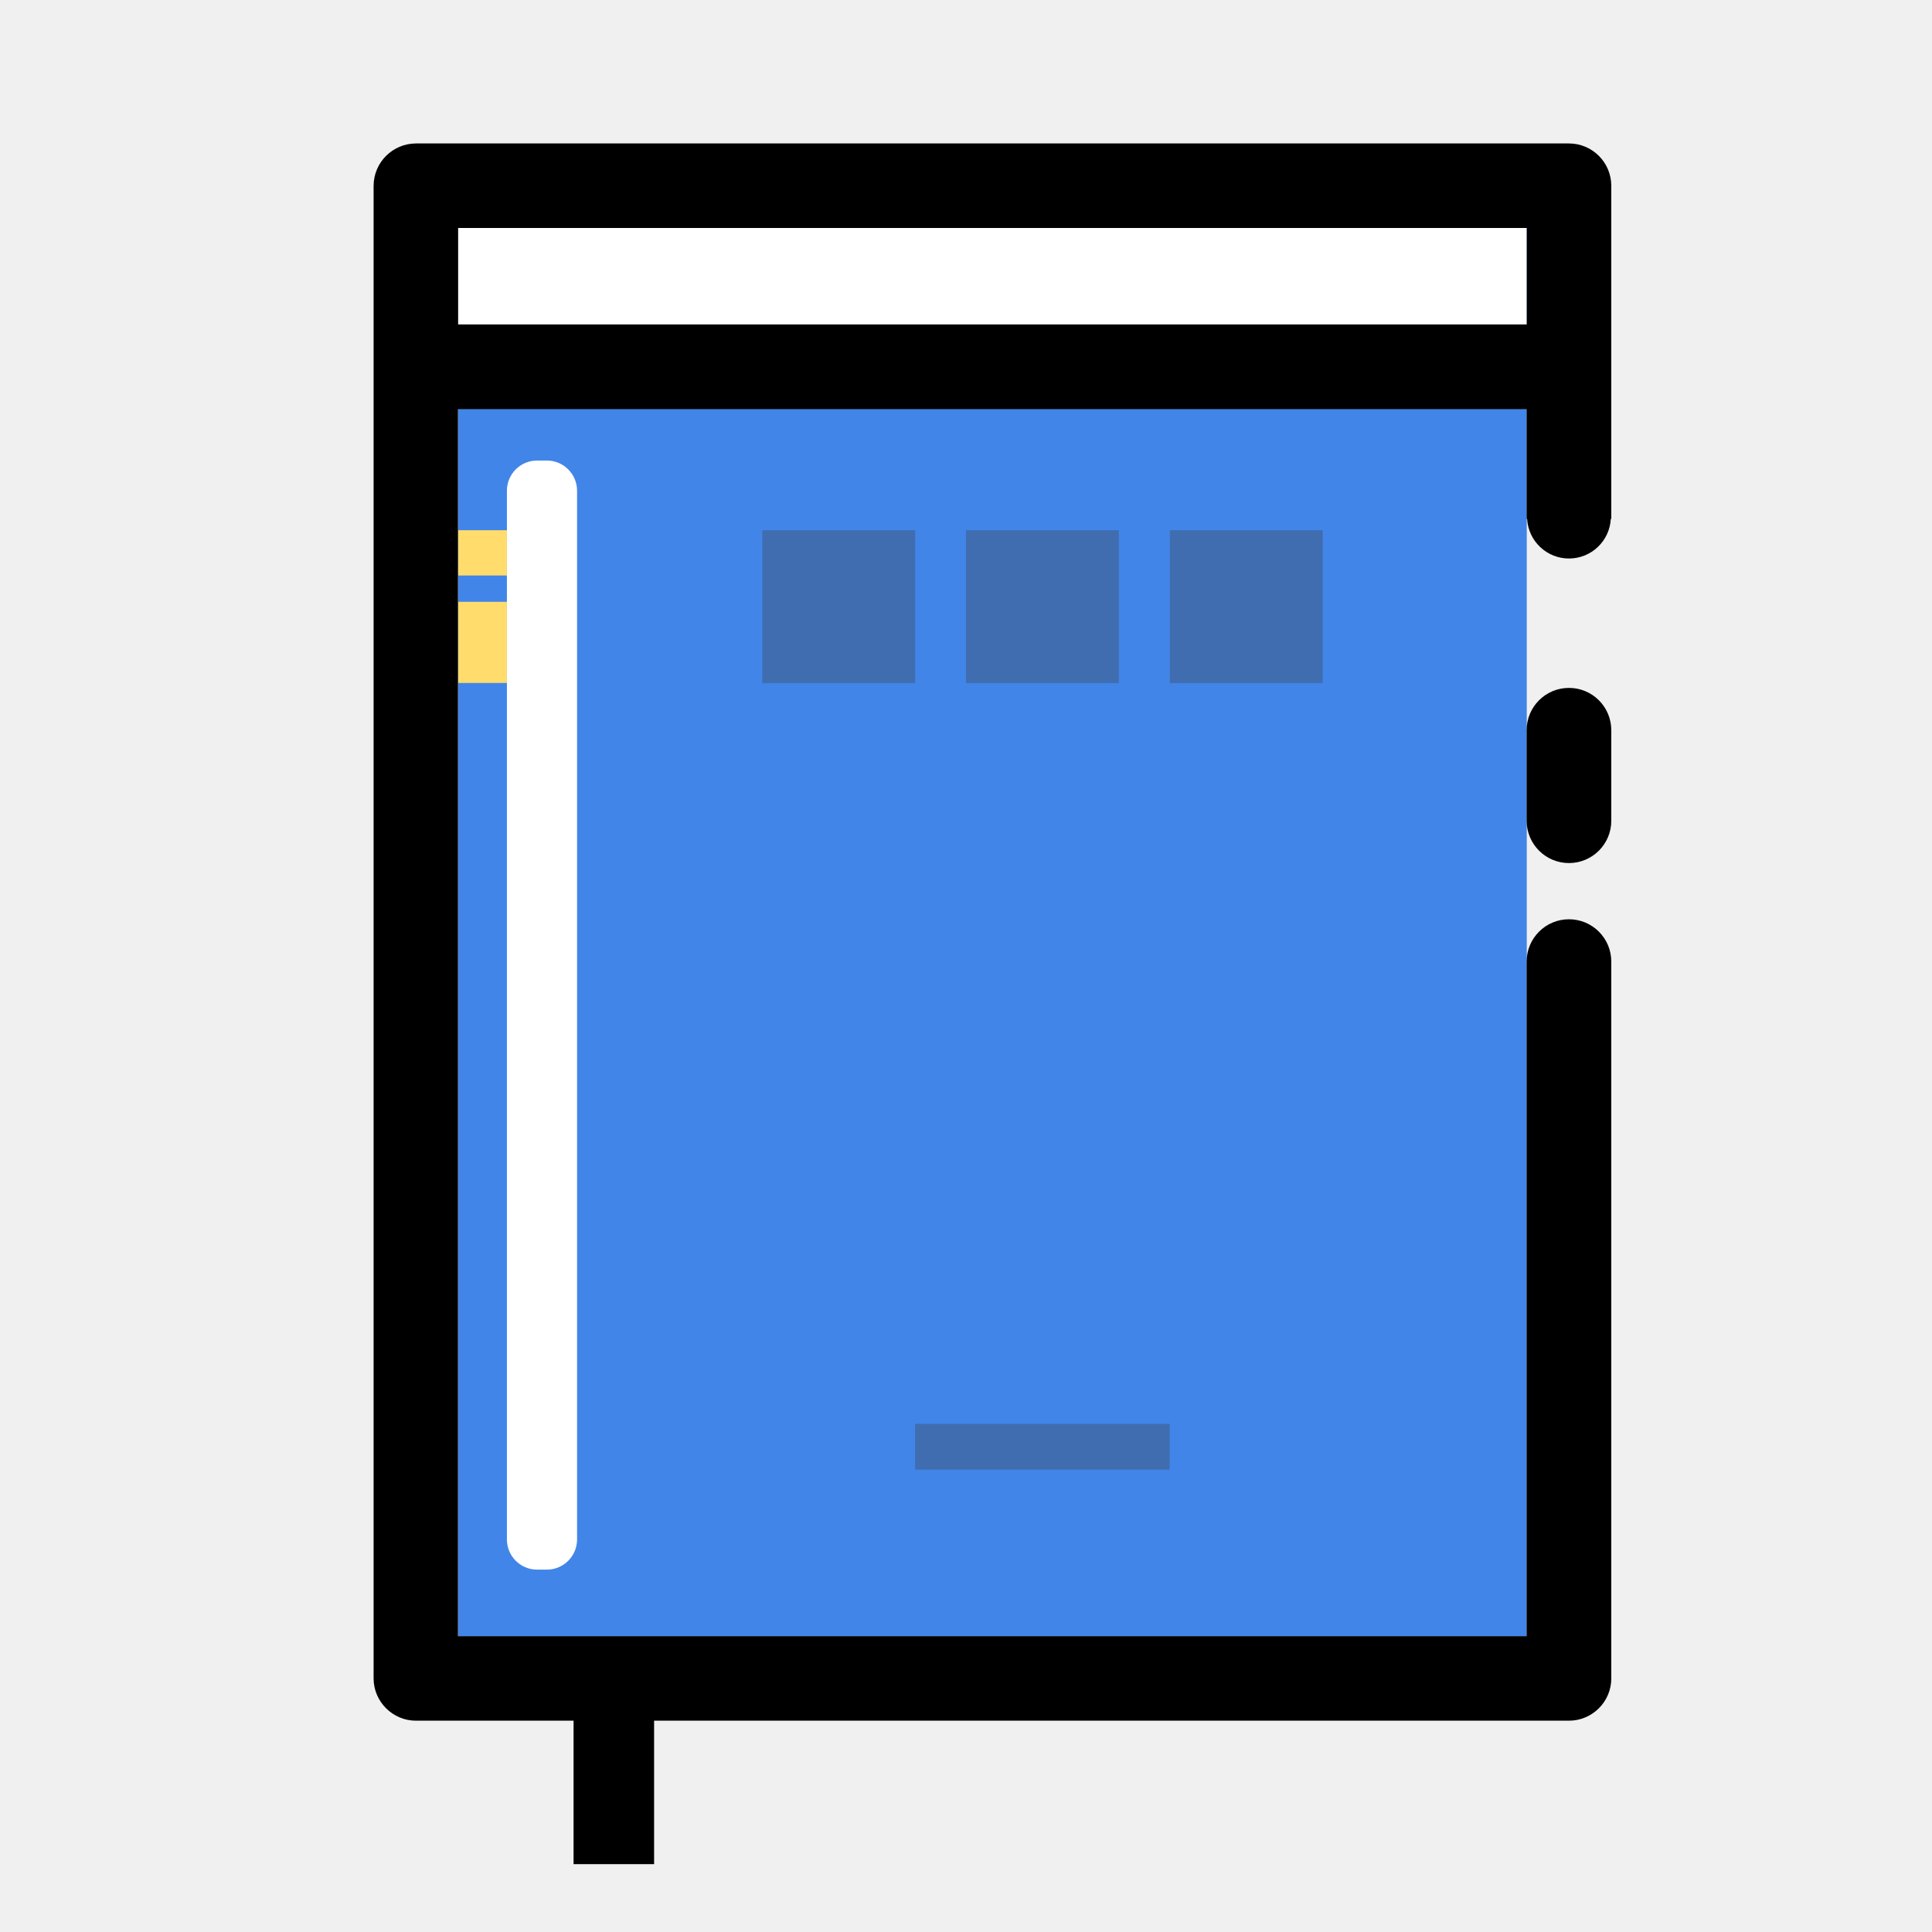
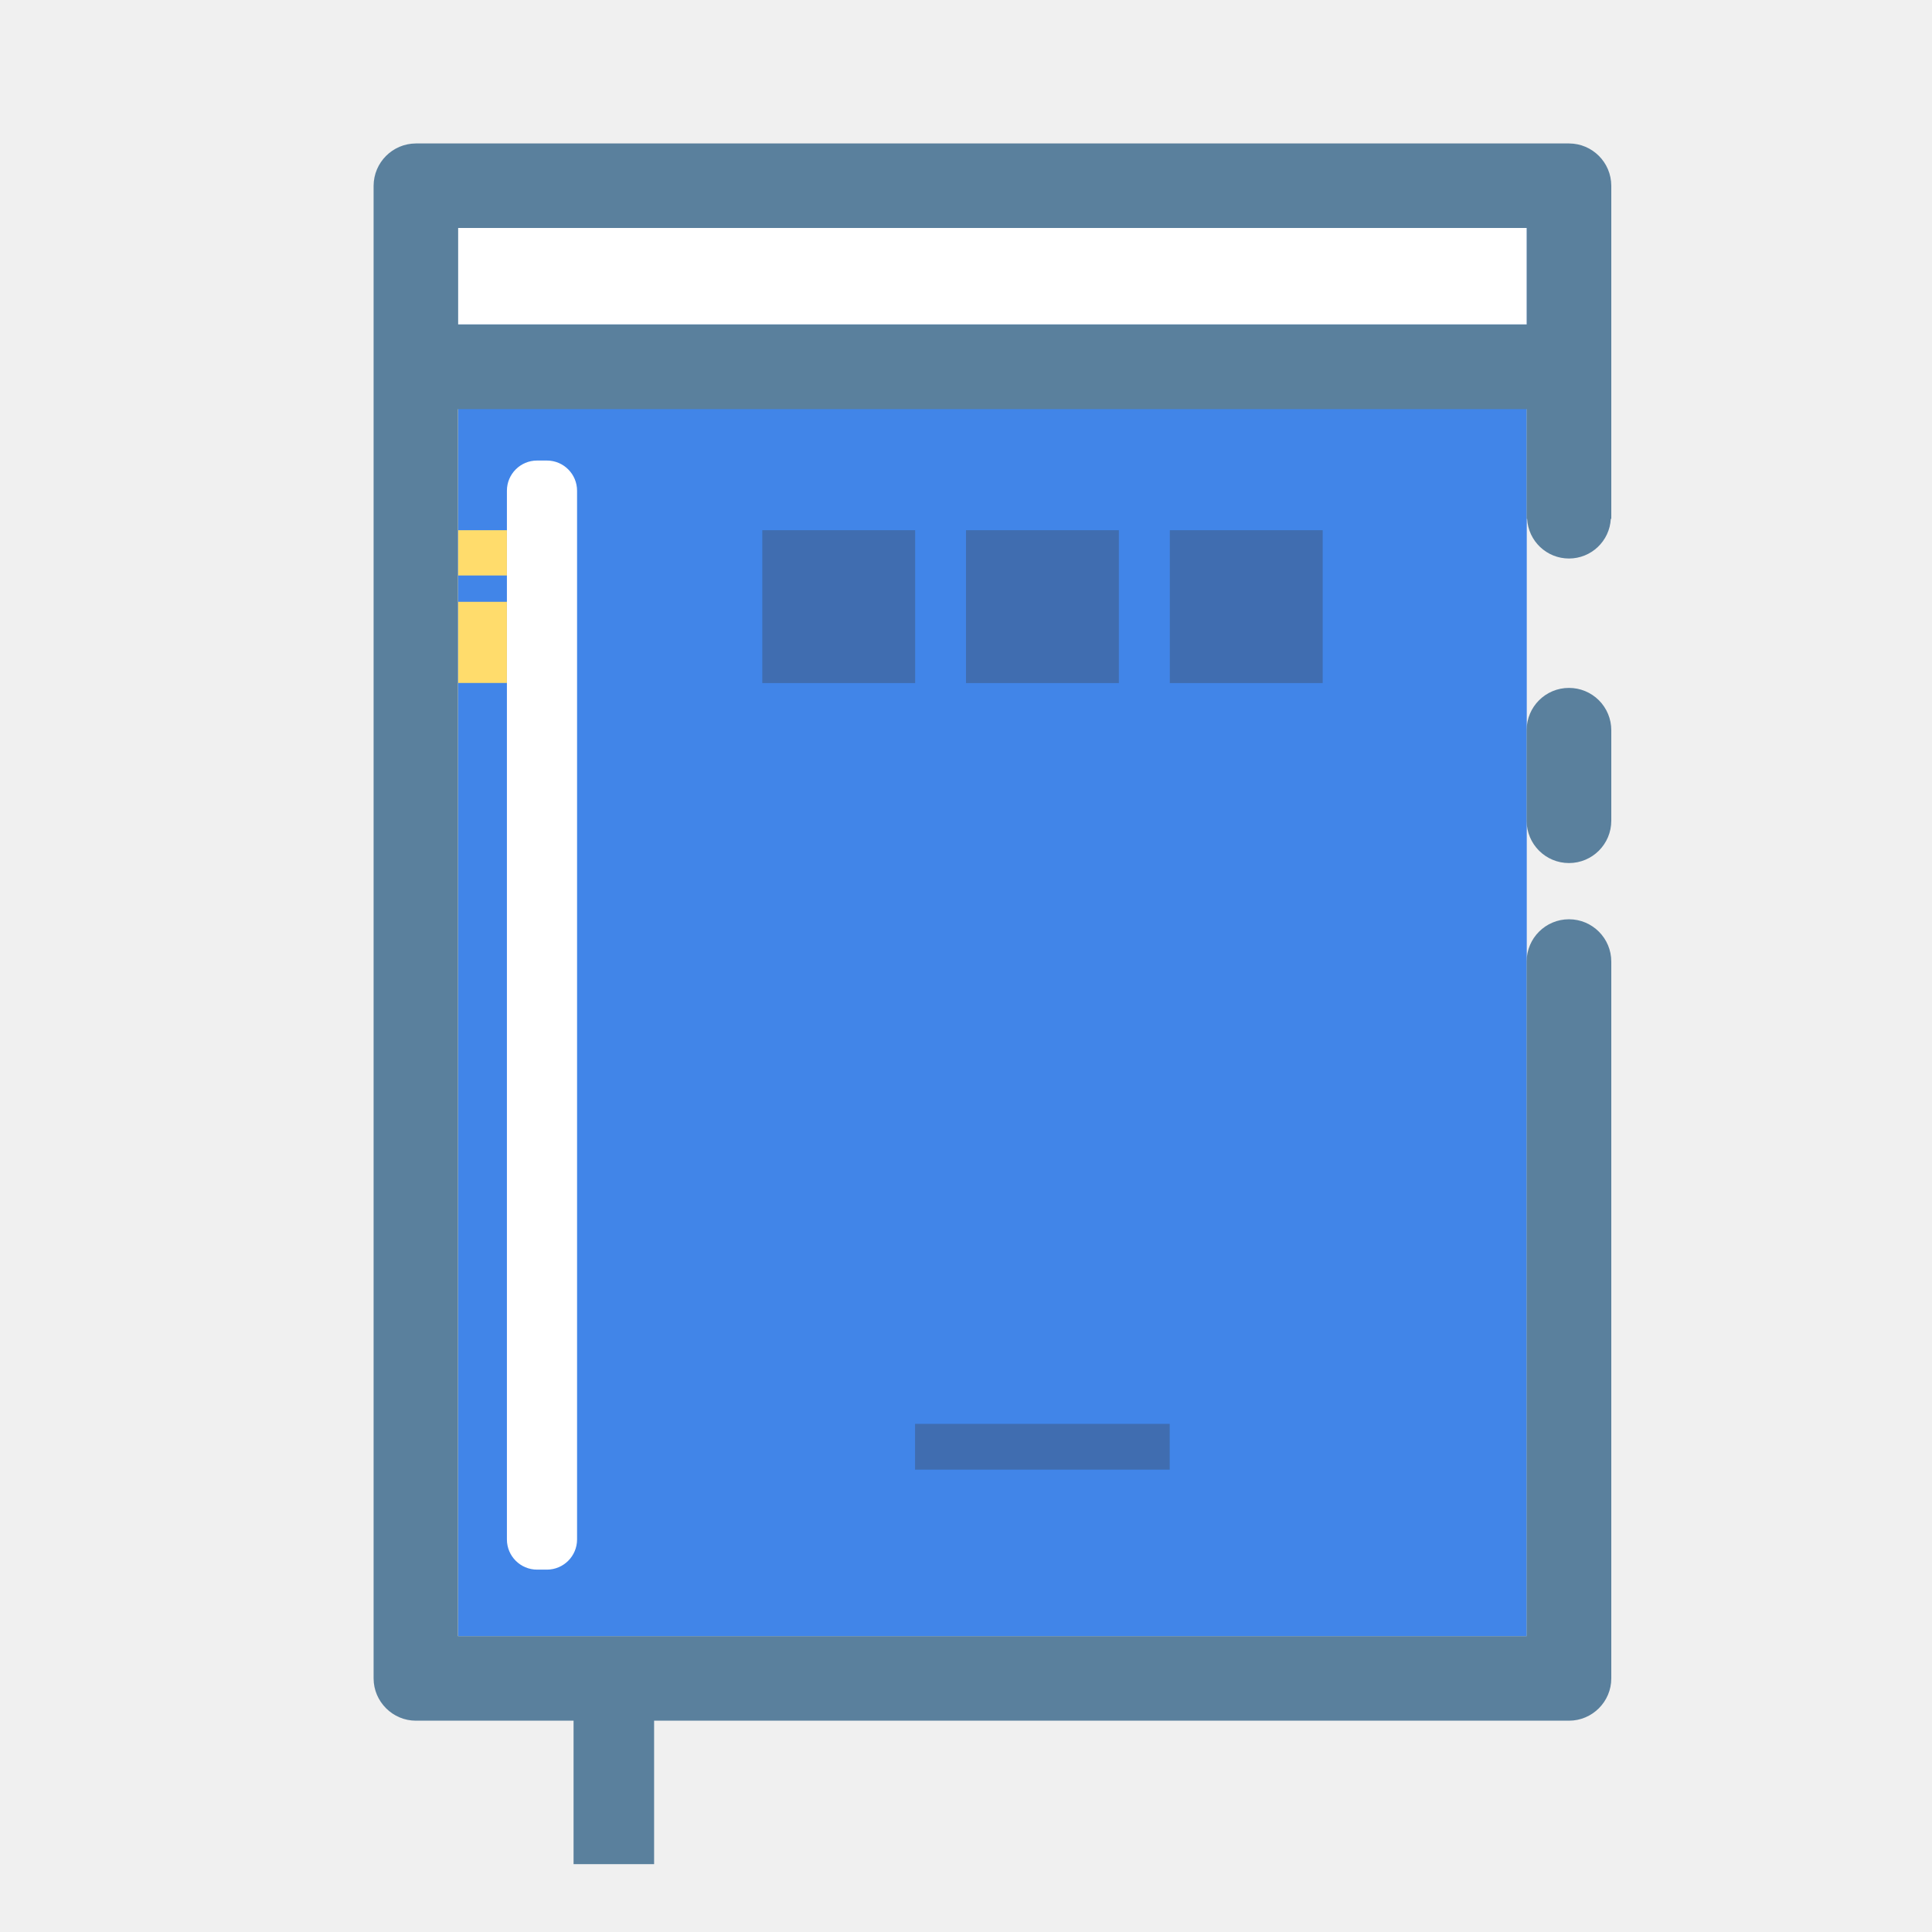
- <svg xmlns="http://www.w3.org/2000/svg" width="800px" height="800px" viewBox="0 0 1024 1024" class="icon" version="1.1">
-   <path d="M242.816 120.832h566.4V867.2h-566.4z" fill="#4185E8" />
-   <path d="M284.672 831.936a16 16 0 0 1-16-16V260.096a16 16 0 0 1 16-16h5.184a16 16 0 0 1 16 16v555.84a16 16 0 0 1-16 16h-5.184zM242.816 120.832h566.4v51.136h-566.4z" fill="#FFFFFF" />
-   <path d="M242.816 281.024h25.856v24h-25.856zM242.816 318.976h25.856v43.008h-25.856z" fill="#FFDC6C" />
-   <path d="M404.032 281.024h81.024v81.024H404.032zM512 281.024h81.024v81.024H512zM484.992 754.688h134.976v24.256H484.992zM620.032 281.024h81.024v81.024H620.032z" fill="#406DB0" />
-   <path d="M831.552 364.608a22.4 22.4 0 0 0-22.4 22.4v48a22.4 22.4 0 1 0 44.864 0v-48a22.4 22.4 0 0 0-22.464-22.4z" fill="" />
-   <path d="M831.616 76.032h-611.2a22.528 22.528 0 0 0-22.4 22.4V889.6c0 12.288 10.112 22.4 22.4 22.4H304v76.032h42.688V912h484.928c12.288 0 22.4-10.048 22.4-22.4V509.696a22.4 22.4 0 0 0-44.864-0.064V867.2h-566.4V216.832h566.4v58.176h0.256a22.208 22.208 0 0 0 44.352 0h0.256V98.432a22.464 22.464 0 0 0-22.4-22.4z m-588.8 96v-51.2h566.4v51.136h-566.4z" fill="" />
+ <svg xmlns="http://www.w3.org/2000/svg" width="800px" height="800px" viewBox="0 0 1024 1024" class="icon" version="1.1" fill="#5a809d">
+   <g id="SVGRepo_bgCarrier" stroke-width="0" />
+   <g id="SVGRepo_tracerCarrier" stroke-linecap="round" stroke-linejoin="round" />
+   <g id="SVGRepo_iconCarrier">
+     <path d="M242.816 120.832h566.4V867.2h-566.4z" fill="#4185E8" />
+     <path d="M284.672 831.936a16 16 0 0 1-16-16V260.096a16 16 0 0 1 16-16h5.184a16 16 0 0 1 16 16v555.84a16 16 0 0 1-16 16h-5.184zM242.816 120.832h566.4v51.136h-566.4z" fill="#FFFFFF" />
+     <path d="M242.816 281.024h25.856v24h-25.856zM242.816 318.976h25.856v43.008h-25.856z" fill="#FFDC6C" />
+     <path d="M404.032 281.024h81.024v81.024H404.032zM512 281.024h81.024v81.024H512zM484.992 754.688h134.976v24.256H484.992zM620.032 281.024h81.024v81.024H620.032z" fill="#406DB0" />
+     <path d="M831.552 364.608a22.4 22.4 0 0 0-22.4 22.4v48a22.4 22.4 0 1 0 44.864 0v-48a22.4 22.4 0 0 0-22.464-22.4z" fill="" />
+     <path d="M831.616 76.032h-611.2a22.528 22.528 0 0 0-22.4 22.4V889.6c0 12.288 10.112 22.4 22.4 22.4H304v76.032h42.688V912h484.928c12.288 0 22.4-10.048 22.4-22.4V509.696a22.4 22.4 0 0 0-44.864-0.064V867.2h-566.4V216.832h566.4v58.176h0.256a22.208 22.208 0 0 0 44.352 0h0.256V98.432a22.464 22.464 0 0 0-22.4-22.4z m-588.8 96v-51.2h566.4v51.136h-566.4z" fill="" />
+   </g>
</svg>
